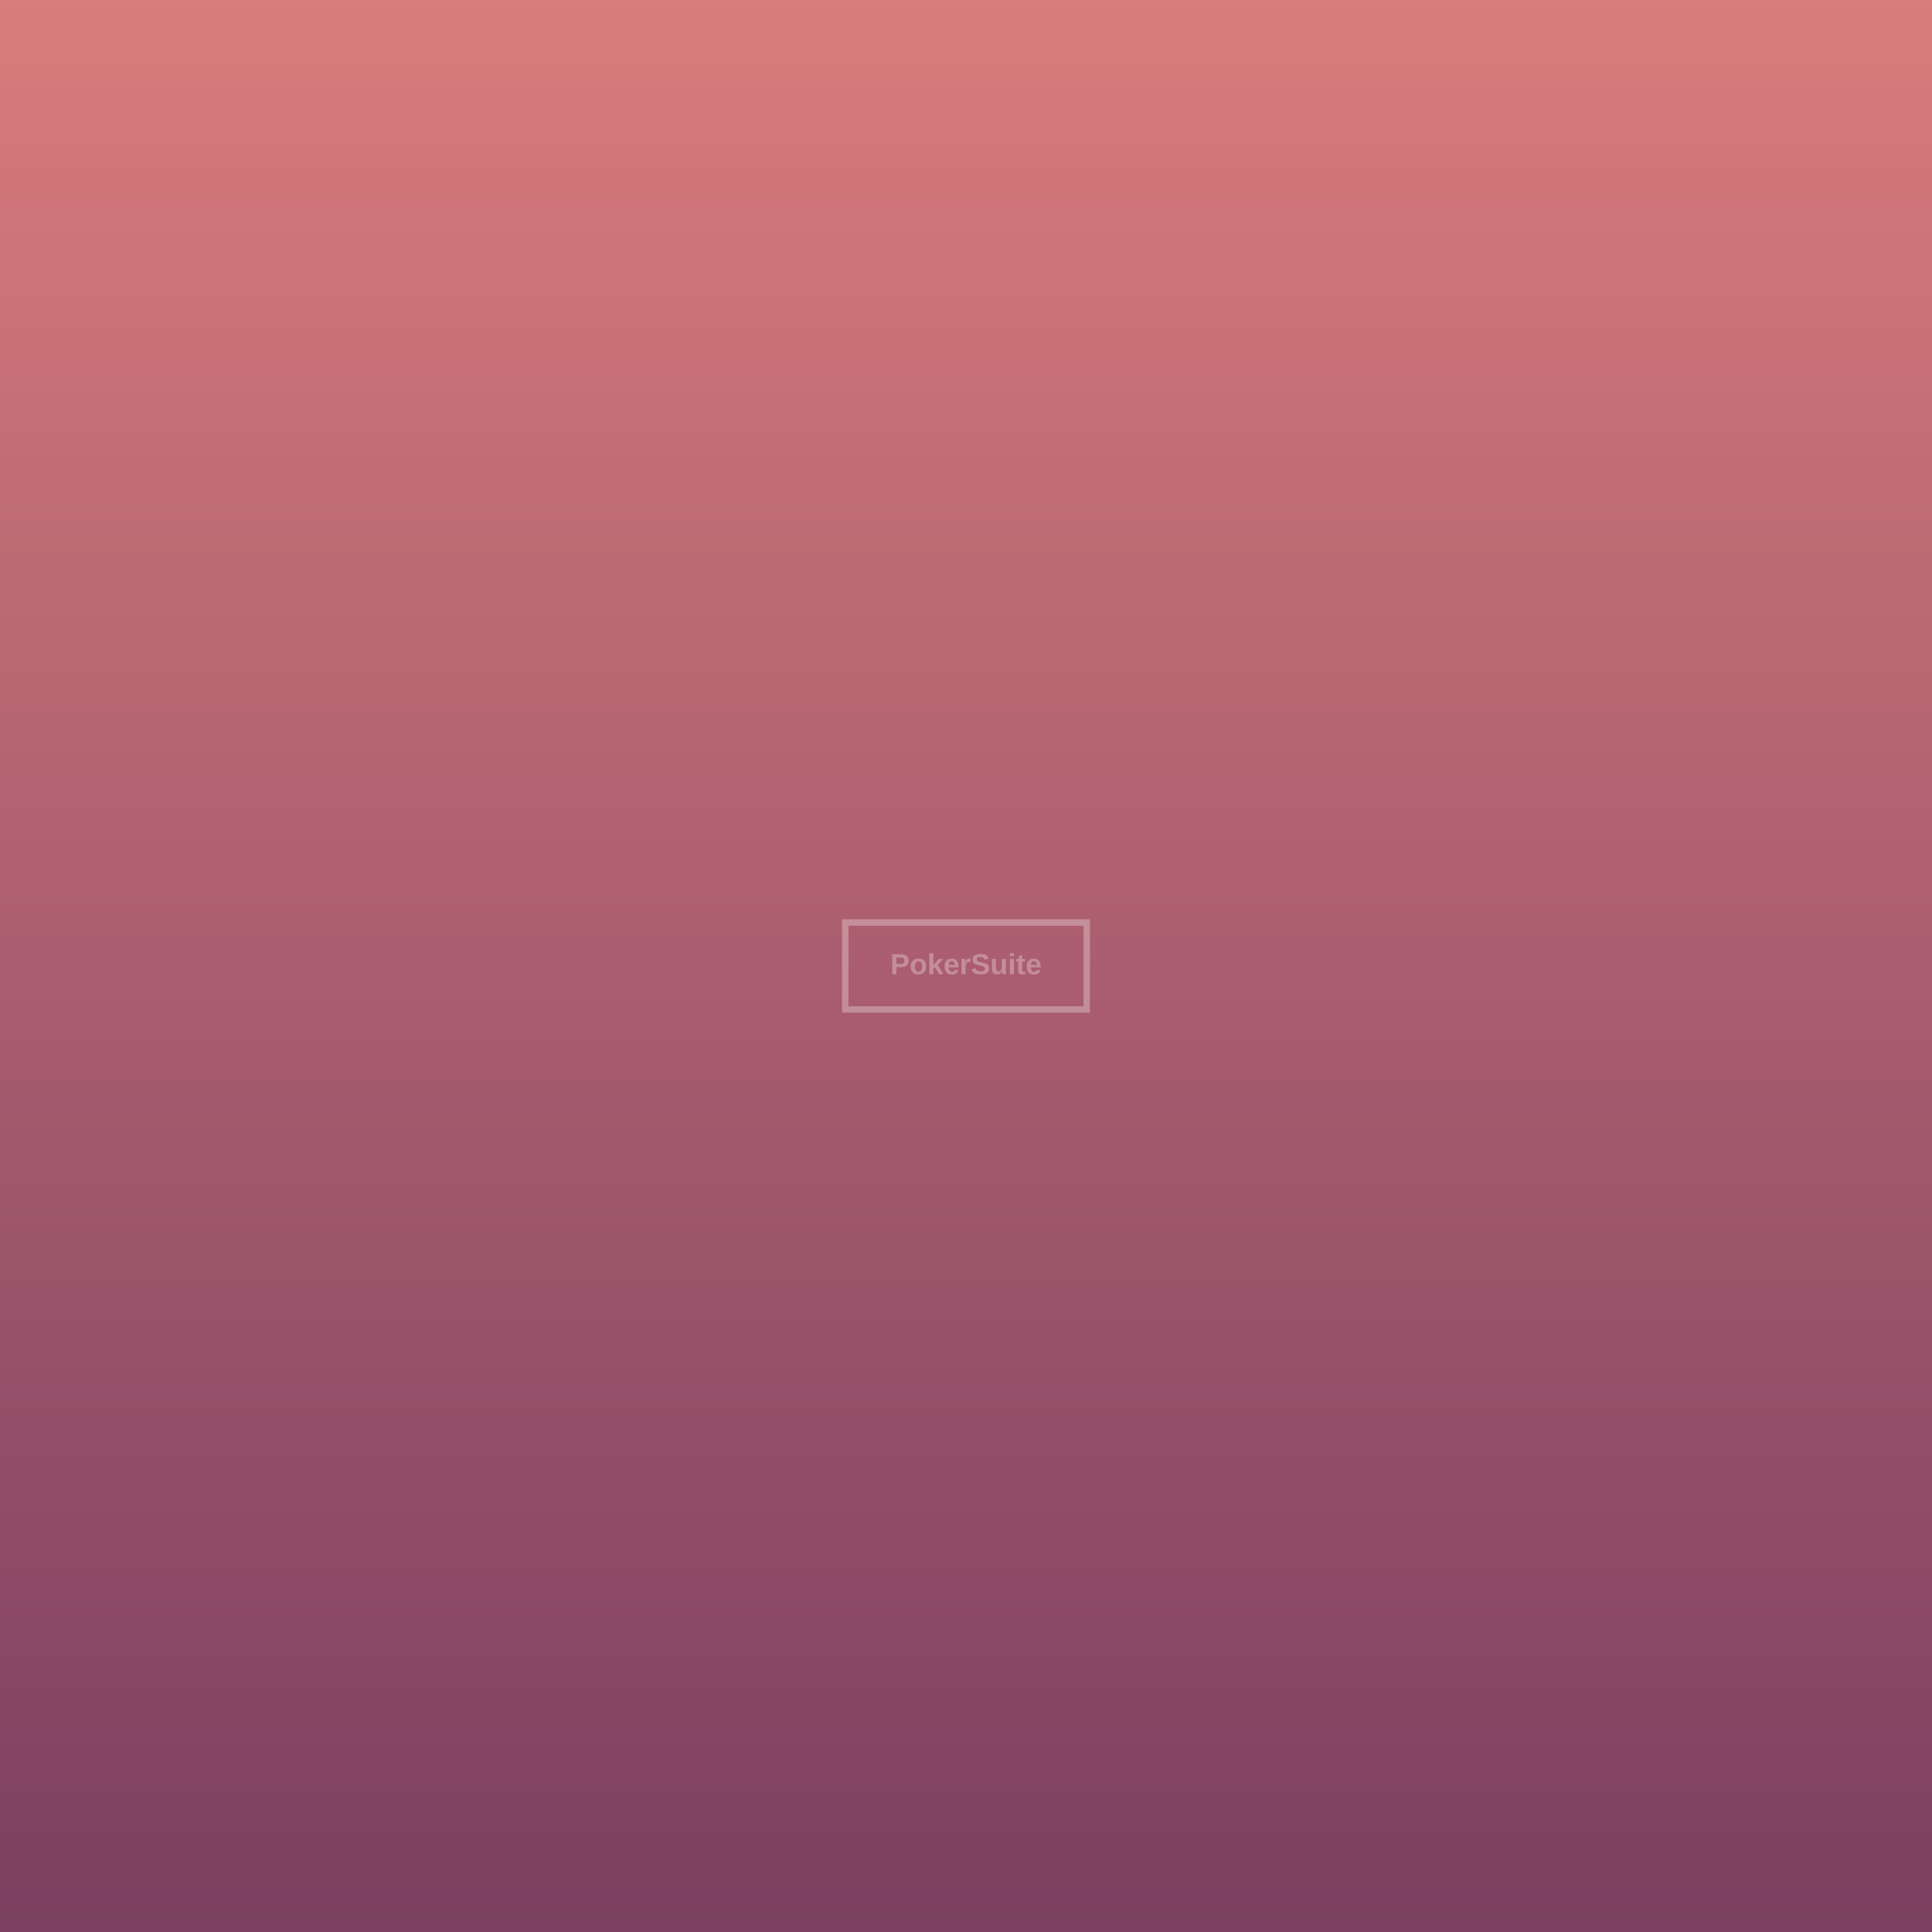
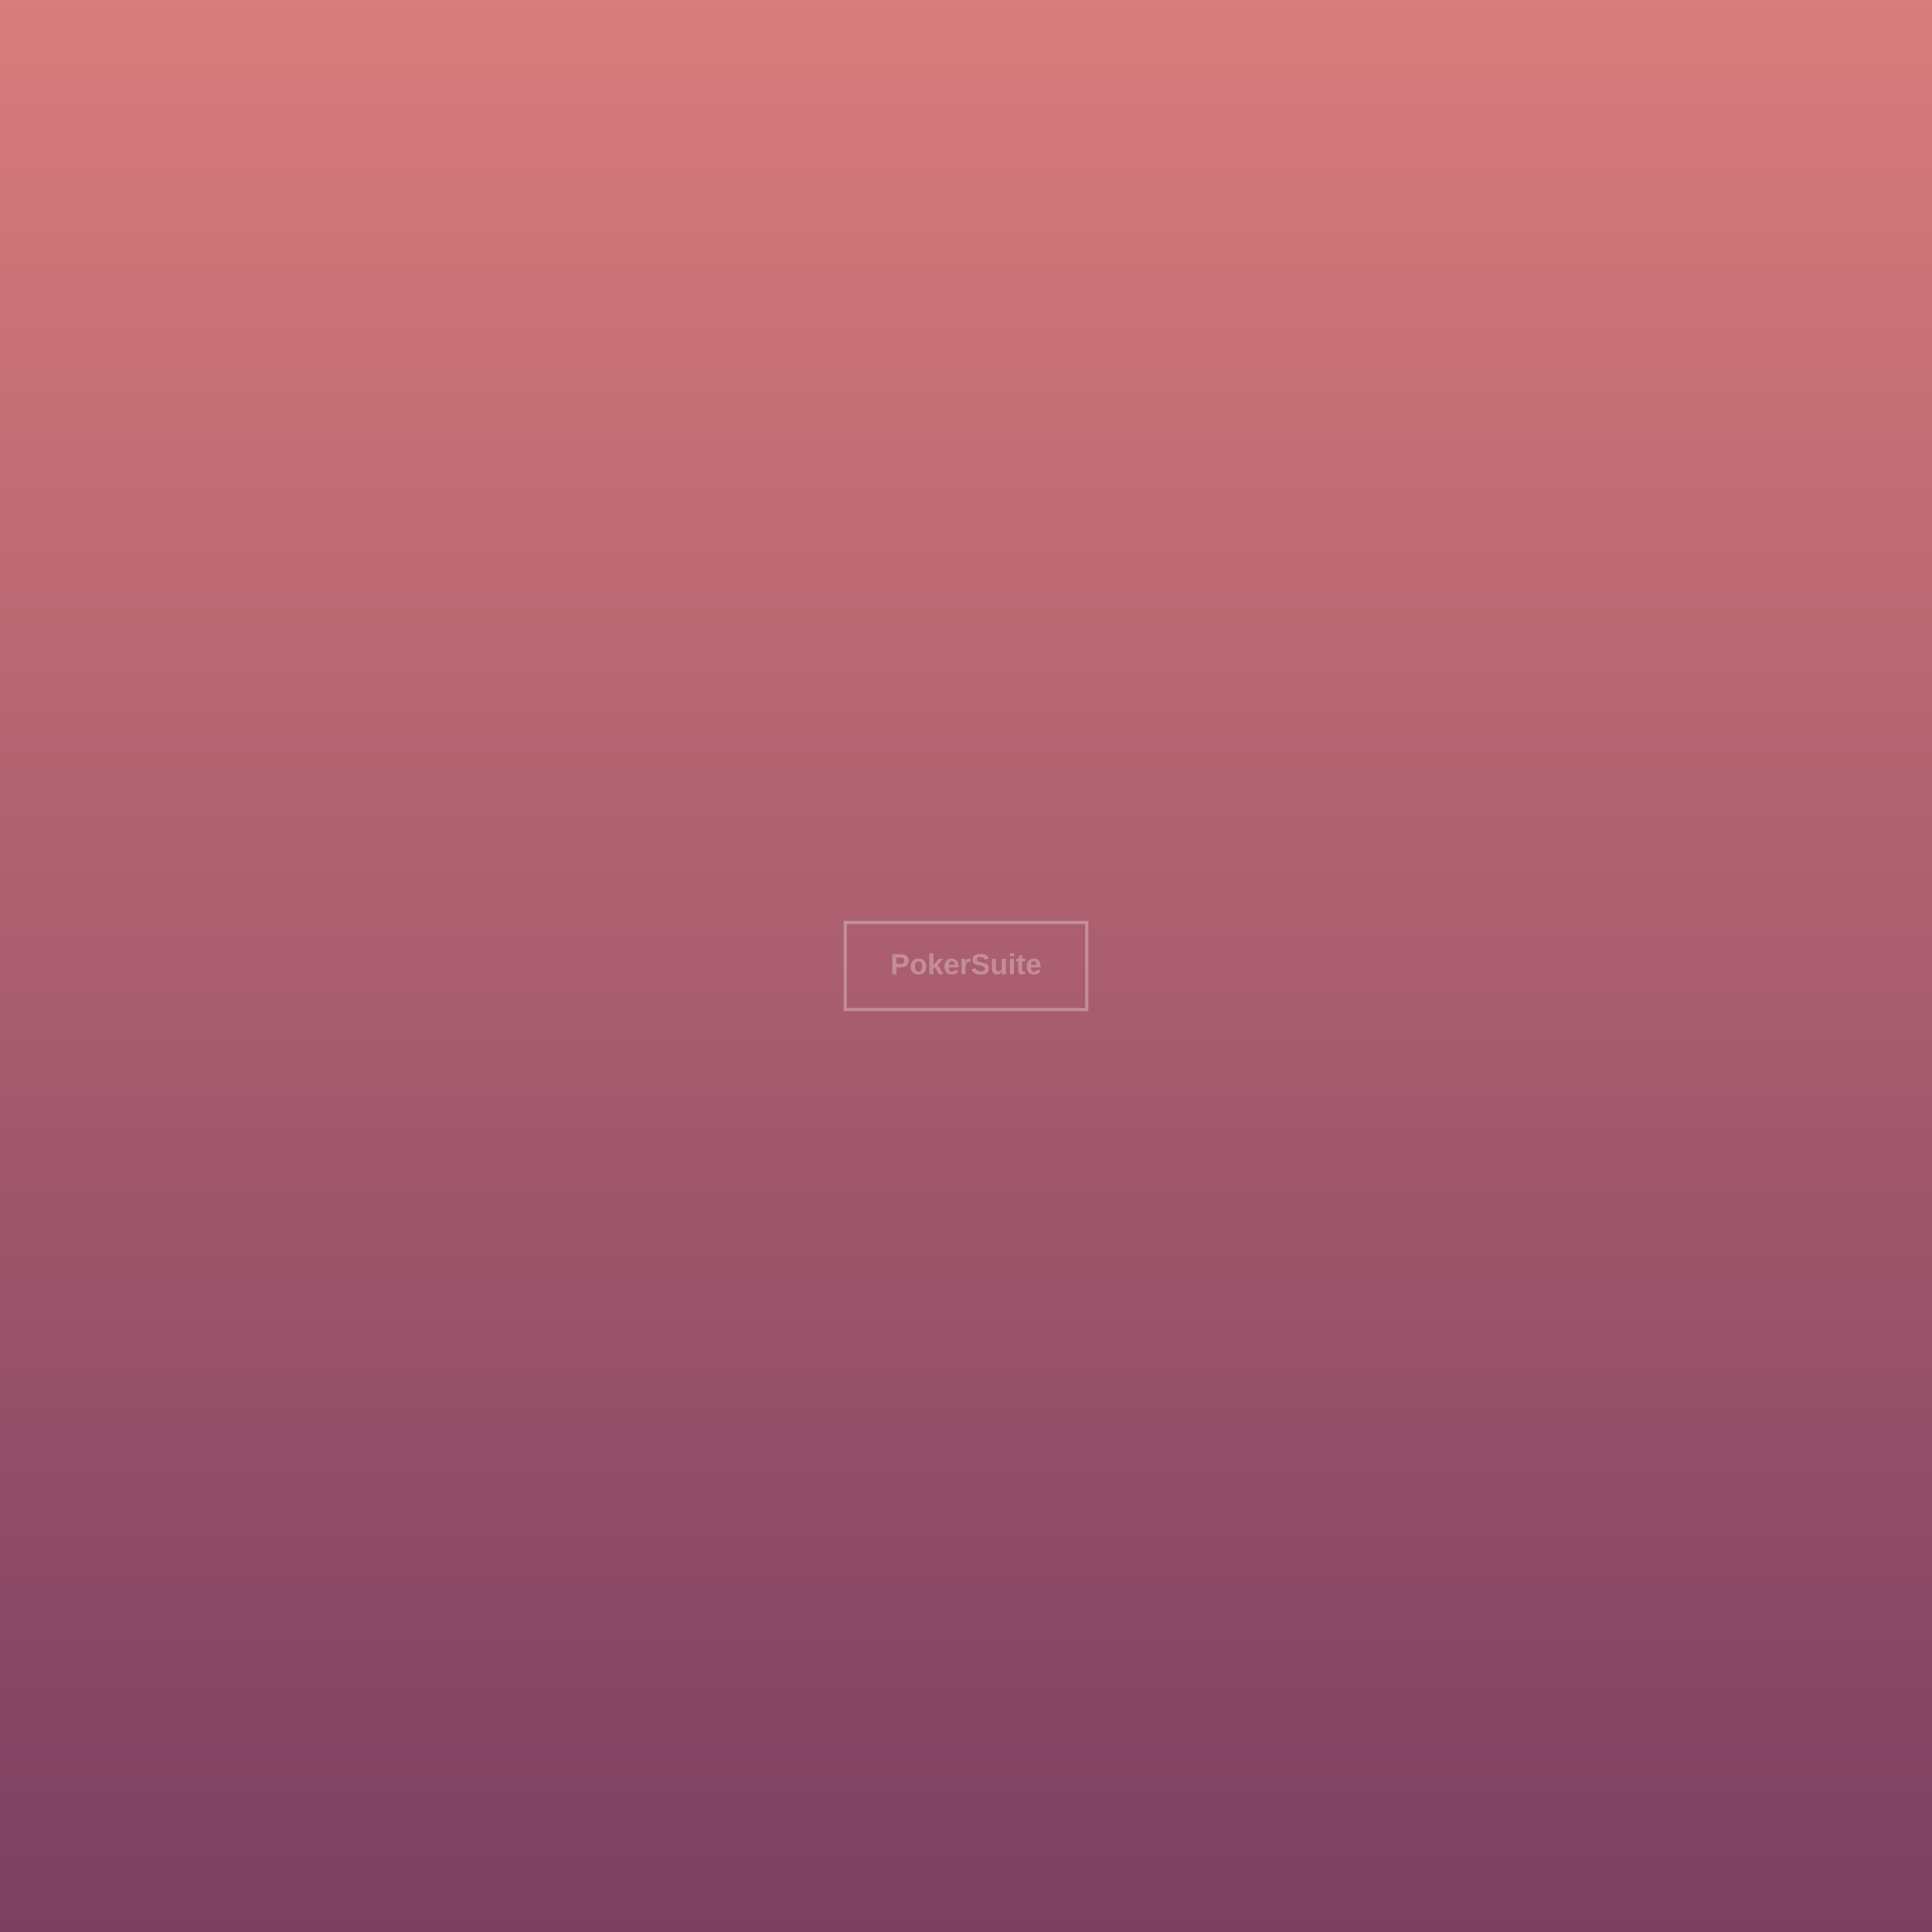
<svg xmlns="http://www.w3.org/2000/svg" viewBox="0 0 2400 2400" width="2400" height="2400" role="img" aria-labelledby="title desc">
  <defs>
    <linearGradient id="feltGradient" x1="0%" y1="0%" x2="0%" y2="100%">
      <stop offset="0%" stop-color="#D97C7C" />
      <stop offset="100%" stop-color="#7B3F61" />
    </linearGradient>
  </defs>
  <rect x="0" y="0" width="2400" height="2400" fill="url(#feltGradient)" />
-   <rect x="1050.0" y="1146.0" width="300" height="108" fill="none" stroke="#FFFFFF" stroke-opacity="0.3" stroke-width="8" />
+   <rect x="1050.0" y="1146.0" width="300" height="108" fill="none" stroke="#FFFFFF" stroke-opacity="0.3" stroke-width="4" />
  <text x="1200.0" y="1200.0" font-family="Segoe UI, Arial, Helvetica, sans-serif" font-size="36" font-weight="700" text-anchor="middle" dominant-baseline="middle" fill="#FFFFFF" fill-opacity="0.3">
    PokerSuite
  </text>
</svg>
